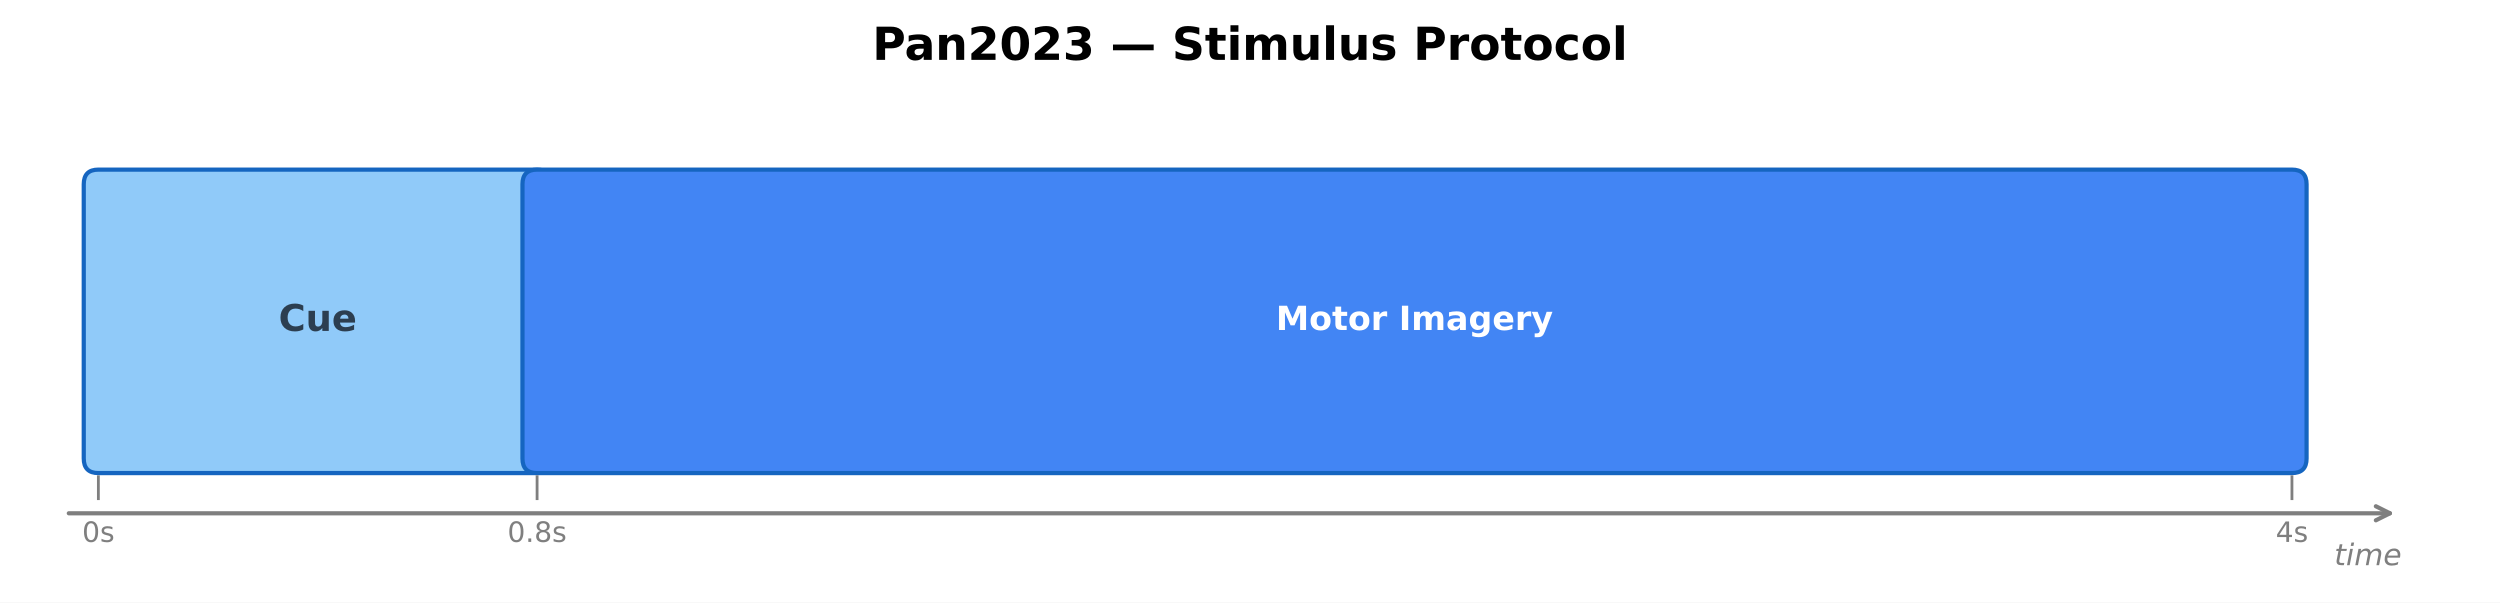
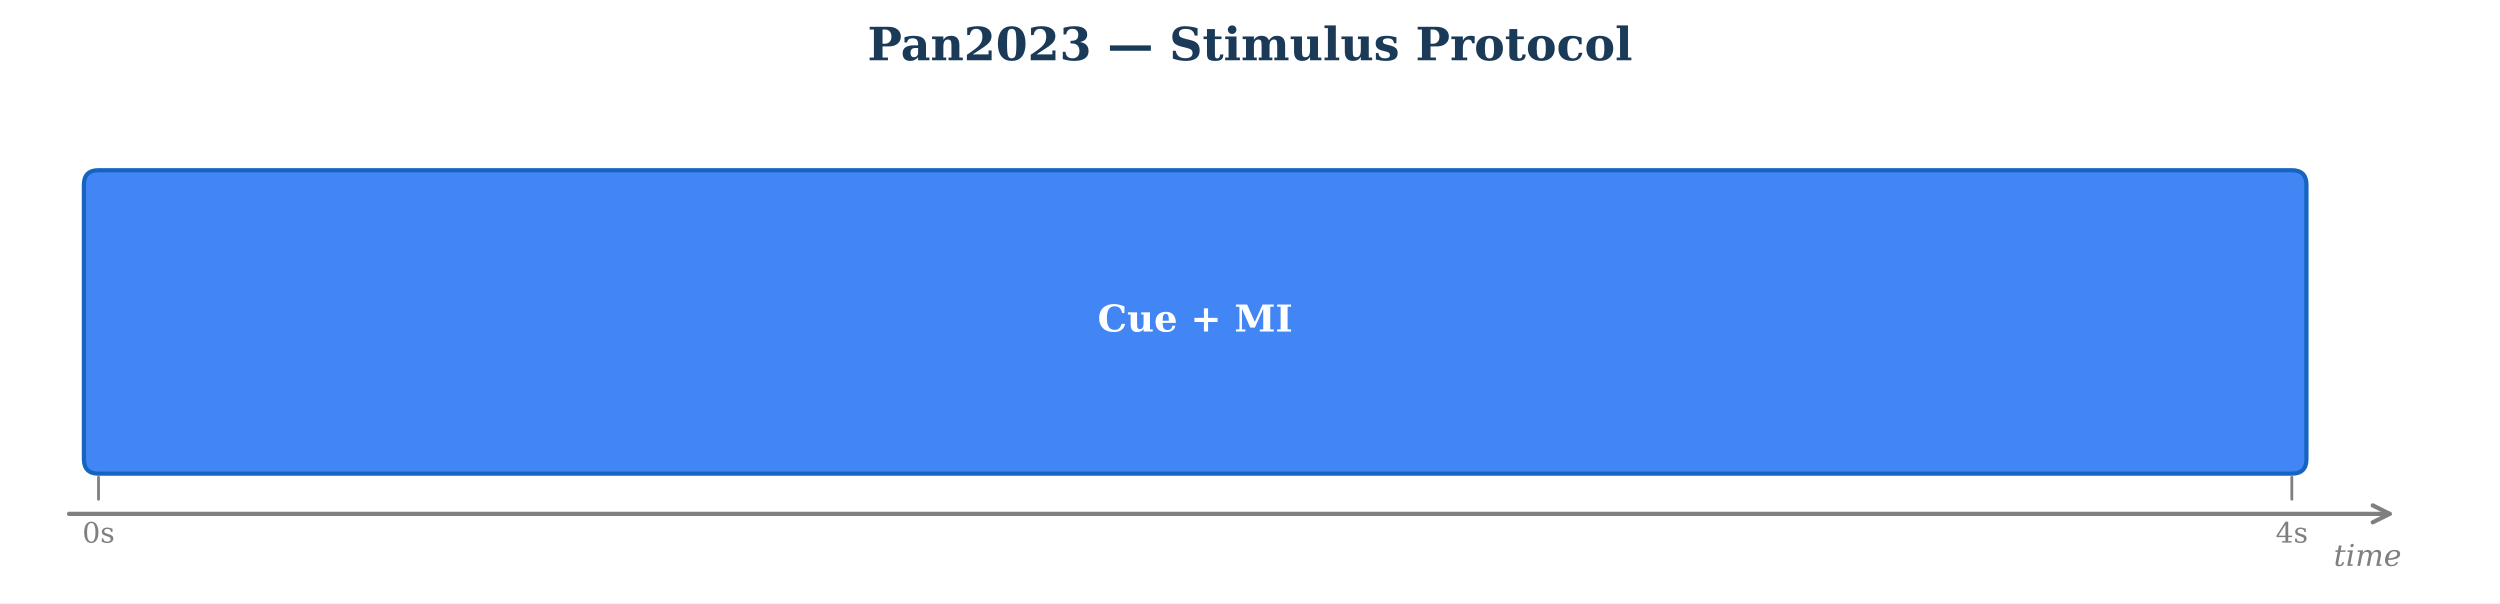
- <svg xmlns="http://www.w3.org/2000/svg" xmlns:xlink="http://www.w3.org/1999/xlink" width="712.8pt" height="171.788pt" viewBox="0 0 712.8 171.788" version="1.1">
+ <svg xmlns="http://www.w3.org/2000/svg" xmlns:xlink="http://www.w3.org/1999/xlink" width="708.48pt" height="170.95pt" viewBox="0 0 708.48 170.95" version="1.1">
  <defs>
    <style type="text/css">*{stroke-linejoin: round; stroke-linecap: butt}</style>
  </defs>
  <g id="figure_1">
    <g id="patch_1">
-       <path d="M 0 171.788  L 712.8 171.788  L 712.8 0  L 0 0  z " style="fill: #ffffff" />
+       <path d="M 0 170.95  L 708.48 170.95  L 708.48 0  L 0 0  z " style="fill: #ffffff" />
    </g>
    <g id="axes_1">
      <g id="patch_2">
-         <path d="M 28.048 134.88  L 153.134 134.88  Q 157.304 134.88 157.304 130.711  L 157.304 52.532  Q 157.304 48.362 153.134 48.362  L 28.048 48.362  Q 23.878 48.362 23.878 52.532  L 23.878 130.711  Q 23.878 134.88 28.048 134.88  z " clip-path="url(#p590eda9ad5)" style="fill: #90caf9; stroke: #1565c0; stroke-width: 1.2" />
-       </g>
-       <g id="patch_3">
-         <path d="M 153.134 134.88  L 653.481 134.88  Q 657.65 134.88 657.65 130.711  L 657.65 52.532  Q 657.65 48.362 653.481 48.362  L 153.134 48.362  Q 148.965 48.362 148.965 52.532  L 148.965 130.711  Q 148.965 134.88 153.134 134.88  z " clip-path="url(#p590eda9ad5)" style="fill: #4285f4; stroke: #1565c0; stroke-width: 1.2" />
+         <path d="M 27.919 134.226  L 649.483 134.226  Q 653.627 134.226 653.627 130.082  L 653.627 52.387  Q 653.627 48.243 649.483 48.243  L 27.919 48.243  Q 23.775 48.243 23.775 52.387  L 23.775 130.082  Q 23.775 134.226 27.919 134.226  z " clip-path="url(#p64cc7a2a9c)" style="fill: #4285f4; stroke: #1565c0; stroke-width: 1.2" />
      </g>
      <g id="line2d_1">
-         <path d="M 28.048 135.923  L 28.048 142.177  " clip-path="url(#p590eda9ad5)" style="fill: none; stroke: #7f7f7f; stroke-width: 0.8; stroke-linecap: square" />
+         <path d="M 27.919 135.262  L 27.919 141.477  " clip-path="url(#p64cc7a2a9c)" style="fill: none; stroke: #7f7f7f; stroke-width: 0.8; stroke-linecap: round" />
      </g>
      <g id="line2d_2">
-         <path d="M 153.134 135.923  L 153.134 142.177  " clip-path="url(#p590eda9ad5)" style="fill: none; stroke: #7f7f7f; stroke-width: 0.8; stroke-linecap: square" />
-       </g>
-       <g id="line2d_3">
-         <path d="M 653.481 135.923  L 653.481 142.177  " clip-path="url(#p590eda9ad5)" style="fill: none; stroke: #7f7f7f; stroke-width: 0.8; stroke-linecap: square" />
+         <path d="M 649.483 135.262  L 649.483 141.477  " clip-path="url(#p64cc7a2a9c)" style="fill: none; stroke: #7f7f7f; stroke-width: 0.8; stroke-linecap: round" />
      </g>
      <g id="text_1">
-         <g clip-path="url(#p590eda9ad5)">
-           <g style="fill: #2c3e50" transform="translate(79.43972 94.34879) scale(0.105 -0.105)">
+         <g clip-path="url(#p64cc7a2a9c)">
+           <g style="fill: #ffffff" transform="translate(311.0432 93.96193) scale(0.105 -0.105)">
            <defs>
-               <path id="DejaVuSans-Bold-26" d="M 4288 256  Q 3956 84 3597 -3  Q 3238 -91 2847 -91  Q 1681 -91 1000 561  Q 319 1213 319 2328  Q 319 3447 1000 4098  Q 1681 4750 2847 4750  Q 3238 4750 3597 4662  Q 3956 4575 4288 4403  L 4288 3438  Q 3953 3666 3628 3772  Q 3303 3878 2944 3878  Q 2300 3878 1931 3465  Q 1563 3053 1563 2328  Q 1563 1606 1931 1193  Q 2300 781 2944 781  Q 3303 781 3628 887  Q 3953 994 4288 1222  L 4288 256  z " transform="scale(0.015625)" />
-               <path id="DejaVuSans-Bold-58" d="M 500 1363  L 500 3500  L 1625 3500  L 1625 3150  Q 1625 2866 1622 2436  Q 1619 2006 1619 1863  Q 1619 1441 1641 1255  Q 1663 1069 1716 984  Q 1784 875 1895 815  Q 2006 756 2150 756  Q 2500 756 2700 1025  Q 2900 1294 2900 1772  L 2900 3500  L 4019 3500  L 4019 0  L 2900 0  L 2900 506  Q 2647 200 2364 54  Q 2081 -91 1741 -91  Q 1134 -91 817 281  Q 500 653 500 1363  z " transform="scale(0.015625)" />
-               <path id="DejaVuSans-Bold-48" d="M 4031 1759  L 4031 1441  L 1416 1441  Q 1456 1047 1700 850  Q 1944 653 2381 653  Q 2734 653 3104 758  Q 3475 863 3866 1075  L 3866 213  Q 3469 63 3072 -14  Q 2675 -91 2278 -91  Q 1328 -91 801 392  Q 275 875 275 1747  Q 275 2603 792 3093  Q 1309 3584 2216 3584  Q 3041 3584 3536 3087  Q 4031 2591 4031 1759  z M 2881 2131  Q 2881 2450 2695 2645  Q 2509 2841 2209 2841  Q 1884 2841 1681 2658  Q 1478 2475 1428 2131  L 2881 2131  z " transform="scale(0.015625)" />
+               <path id="DejaVuSerif-Bold-26" d="M 4769 1331  Q 4584 609 4106 259  Q 3628 -91 2822 -91  Q 1641 -91 955 561  Q 269 1213 269 2328  Q 269 3447 955 4098  Q 1641 4750 2822 4750  Q 3238 4750 3688 4650  Q 4138 4550 4641 4347  L 4641 3200  L 4244 3200  Q 4122 3788 3800 4080  Q 3478 4372 2950 4372  Q 2269 4372 1937 3870  Q 1606 3369 1606 2328  Q 1606 1288 1937 788  Q 2269 288 2956 288  Q 3422 288 3717 547  Q 4013 806 4147 1331  L 4769 1331  z " transform="scale(0.015625)" />
+               <path id="DejaVuSerif-Bold-58" d="M 3963 3322  L 3963 378  L 4434 378  L 4434 0  L 2853 0  L 2853 469  Q 2656 172 2400 40  Q 2144 -91 1753 -91  Q 1194 -91 908 239  Q 622 569 622 1209  L 622 2944  L 147 2944  L 147 3322  L 1728 3322  L 1728 1381  Q 1728 763 1831 595  Q 1934 428 2209 428  Q 2544 428 2698 675  Q 2853 922 2853 1459  L 2853 2944  L 2450 2944  L 2450 3322  L 3963 3322  z " transform="scale(0.015625)" />
+               <path id="DejaVuSerif-Bold-48" d="M 2566 1875  Q 2566 2531 2444 2795  Q 2322 3059 2028 3059  Q 1744 3059 1620 2800  Q 1497 2541 1497 1931  L 1497 1875  L 2566 1875  z M 3781 1503  L 1497 1503  L 1497 1478  Q 1497 834 1690 548  Q 1884 263 2316 263  Q 2675 263 2897 453  Q 3119 644 3181 1006  L 3700 1006  Q 3566 441 3166 175  Q 2766 -91 2047 -91  Q 1184 -91 723 364  Q 263 819 263 1663  Q 263 2488 734 2950  Q 1206 3413 2047 3413  Q 2872 3413 3312 2927  Q 3753 2441 3781 1503  z " transform="scale(0.015625)" />
+               <path id="DejaVuSerif-Bold-3" transform="scale(0.015625)" />
+               <path id="DejaVuSerif-Bold-e" d="M 3041 4013  L 3041 2369  L 4684 2369  L 4684 1650  L 3041 1650  L 3041 6  L 2322 6  L 2322 1650  L 678 1650  L 678 2369  L 2322 2369  L 2322 4013  L 3041 4013  z " transform="scale(0.015625)" />
+               <path id="DejaVuSerif-Bold-30" d="M 269 0  L 269 378  L 863 378  L 863 4288  L 269 4288  L 269 4666  L 2194 4666  L 3525 1672  L 4863 4666  L 6784 4666  L 6784 4288  L 6188 4288  L 6188 378  L 6784 378  L 6784 0  L 4384 0  L 4384 378  L 4978 378  L 4978 3938  L 3531 684  L 2741 684  L 1300 3938  L 1300 378  L 1894 378  L 1894 0  L 269 0  z " transform="scale(0.015625)" />
+               <path id="DejaVuSerif-Bold-2c" d="M 300 0  L 300 378  L 897 378  L 897 4288  L 300 4288  L 300 4666  L 2700 4666  L 2700 4288  L 2100 4288  L 2100 378  L 2700 378  L 2700 0  L 300 0  z " transform="scale(0.015625)" />
            </defs>
-             <use xlink:href="#DejaVuSans-Bold-26" />
-             <use xlink:href="#DejaVuSans-Bold-58" transform="translate(73.39062 0)" />
-             <use xlink:href="#DejaVuSans-Bold-48" transform="translate(144.5781 0)" />
+             <use xlink:href="#DejaVuSerif-Bold-26" />
+             <use xlink:href="#DejaVuSerif-Bold-58" transform="translate(79.59375 0)" />
+             <use xlink:href="#DejaVuSerif-Bold-48" transform="translate(152.2969 0)" />
+             <use xlink:href="#DejaVuSerif-Bold-3" transform="translate(215.9219 0)" />
+             <use xlink:href="#DejaVuSerif-Bold-e" transform="translate(250.7344 0)" />
+             <use xlink:href="#DejaVuSerif-Bold-3" transform="translate(334.5312 0)" />
+             <use xlink:href="#DejaVuSerif-Bold-30" transform="translate(369.3438 0)" />
+             <use xlink:href="#DejaVuSerif-Bold-2c" transform="translate(480.0312 0)" />
          </g>
        </g>
      </g>
      <g id="text_2">
-         <g clip-path="url(#p590eda9ad5)">
-           <g style="fill: #ffffff" transform="translate(363.8045 94.08903) scale(0.095 -0.095)">
-             <defs>
-               <path id="DejaVuSans-Bold-30" d="M 588 4666  L 2119 4666  L 3181 2169  L 4250 4666  L 5778 4666  L 5778 0  L 4641 0  L 4641 3413  L 3566 897  L 2803 897  L 1728 3413  L 1728 0  L 588 0  L 588 4666  z " transform="scale(0.015625)" />
-               <path id="DejaVuSans-Bold-52" d="M 2203 2784  Q 1831 2784 1636 2517  Q 1441 2250 1441 1747  Q 1441 1244 1636 976  Q 1831 709 2203 709  Q 2569 709 2762 976  Q 2956 1244 2956 1747  Q 2956 2250 2762 2517  Q 2569 2784 2203 2784  z M 2203 3584  Q 3106 3584 3614 3096  Q 4122 2609 4122 1747  Q 4122 884 3614 396  Q 3106 -91 2203 -91  Q 1297 -91 786 396  Q 275 884 275 1747  Q 275 2609 786 3096  Q 1297 3584 2203 3584  z " transform="scale(0.015625)" />
-               <path id="DejaVuSans-Bold-57" d="M 1759 4494  L 1759 3500  L 2913 3500  L 2913 2700  L 1759 2700  L 1759 1216  Q 1759 972 1856 886  Q 1953 800 2241 800  L 2816 800  L 2816 0  L 1856 0  Q 1194 0 917 276  Q 641 553 641 1216  L 641 2700  L 84 2700  L 84 3500  L 641 3500  L 641 4494  L 1759 4494  z " transform="scale(0.015625)" />
-               <path id="DejaVuSans-Bold-55" d="M 3138 2547  Q 2991 2616 2845 2648  Q 2700 2681 2553 2681  Q 2122 2681 1889 2404  Q 1656 2128 1656 1613  L 1656 0  L 538 0  L 538 3500  L 1656 3500  L 1656 2925  Q 1872 3269 2151 3426  Q 2431 3584 2822 3584  Q 2878 3584 2943 3579  Q 3009 3575 3134 3559  L 3138 2547  z " transform="scale(0.015625)" />
-               <path id="DejaVuSans-Bold-3" transform="scale(0.015625)" />
-               <path id="DejaVuSans-Bold-2c" d="M 588 4666  L 1791 4666  L 1791 0  L 588 0  L 588 4666  z " transform="scale(0.015625)" />
-               <path id="DejaVuSans-Bold-50" d="M 3781 2919  Q 3994 3244 4286 3414  Q 4578 3584 4928 3584  Q 5531 3584 5847 3212  Q 6163 2841 6163 2131  L 6163 0  L 5038 0  L 5038 1825  Q 5041 1866 5042 1909  Q 5044 1953 5044 2034  Q 5044 2406 4934 2573  Q 4825 2741 4581 2741  Q 4263 2741 4089 2478  Q 3916 2216 3909 1719  L 3909 0  L 2784 0  L 2784 1825  Q 2784 2406 2684 2573  Q 2584 2741 2328 2741  Q 2006 2741 1831 2477  Q 1656 2213 1656 1722  L 1656 0  L 531 0  L 531 3500  L 1656 3500  L 1656 2988  Q 1863 3284 2130 3434  Q 2397 3584 2719 3584  Q 3081 3584 3359 3409  Q 3638 3234 3781 2919  z " transform="scale(0.015625)" />
-               <path id="DejaVuSans-Bold-44" d="M 2106 1575  Q 1756 1575 1579 1456  Q 1403 1338 1403 1106  Q 1403 894 1545 773  Q 1688 653 1941 653  Q 2256 653 2472 879  Q 2688 1106 2688 1447  L 2688 1575  L 2106 1575  z M 3816 1997  L 3816 0  L 2688 0  L 2688 519  Q 2463 200 2181 54  Q 1900 -91 1497 -91  Q 953 -91 614 226  Q 275 544 275 1050  Q 275 1666 698 1953  Q 1122 2241 2028 2241  L 2688 2241  L 2688 2328  Q 2688 2594 2478 2717  Q 2269 2841 1825 2841  Q 1466 2841 1156 2769  Q 847 2697 581 2553  L 581 3406  Q 941 3494 1303 3539  Q 1666 3584 2028 3584  Q 2975 3584 3395 3211  Q 3816 2838 3816 1997  z " transform="scale(0.015625)" />
-               <path id="DejaVuSans-Bold-4a" d="M 2919 594  Q 2688 288 2409 144  Q 2131 0 1766 0  Q 1125 0 706 504  Q 288 1009 288 1791  Q 288 2575 706 3076  Q 1125 3578 1766 3578  Q 2131 3578 2409 3434  Q 2688 3291 2919 2981  L 2919 3500  L 4044 3500  L 4044 353  Q 4044 -491 3511 -936  Q 2978 -1381 1966 -1381  Q 1638 -1381 1331 -1331  Q 1025 -1281 716 -1178  L 716 -306  Q 1009 -475 1290 -558  Q 1572 -641 1856 -641  Q 2406 -641 2662 -400  Q 2919 -159 2919 353  L 2919 594  z M 2181 2772  Q 1834 2772 1640 2515  Q 1447 2259 1447 1791  Q 1447 1309 1634 1061  Q 1822 813 2181 813  Q 2531 813 2725 1069  Q 2919 1325 2919 1791  Q 2919 2259 2725 2515  Q 2531 2772 2181 2772  z " transform="scale(0.015625)" />
-               <path id="DejaVuSans-Bold-5c" d="M 78 3500  L 1197 3500  L 2138 1125  L 2938 3500  L 4056 3500  L 2584 -331  Q 2363 -916 2067 -1148  Q 1772 -1381 1288 -1381  L 641 -1381  L 641 -647  L 991 -647  Q 1275 -647 1404 -556  Q 1534 -466 1606 -231  L 1638 -134  L 78 3500  z " transform="scale(0.015625)" />
-             </defs>
-             <use xlink:href="#DejaVuSans-Bold-30" />
-             <use xlink:href="#DejaVuSans-Bold-52" transform="translate(99.51562 0)" />
-             <use xlink:href="#DejaVuSans-Bold-57" transform="translate(168.2188 0)" />
-             <use xlink:href="#DejaVuSans-Bold-52" transform="translate(216.0156 0)" />
-             <use xlink:href="#DejaVuSans-Bold-55" transform="translate(284.7188 0)" />
-             <use xlink:href="#DejaVuSans-Bold-3" transform="translate(334.0312 0)" />
-             <use xlink:href="#DejaVuSans-Bold-2c" transform="translate(368.8438 0)" />
-             <use xlink:href="#DejaVuSans-Bold-50" transform="translate(406.0469 0)" />
-             <use xlink:href="#DejaVuSans-Bold-44" transform="translate(510.25 0)" />
-             <use xlink:href="#DejaVuSans-Bold-4a" transform="translate(577.7344 0)" />
-             <use xlink:href="#DejaVuSans-Bold-48" transform="translate(649.3125 0)" />
-             <use xlink:href="#DejaVuSans-Bold-55" transform="translate(717.1406 0)" />
-             <use xlink:href="#DejaVuSans-Bold-5c" transform="translate(766.4531 0)" />
-           </g>
+         <g style="fill: #7f7f7f" transform="translate(23.32131 153.7713) scale(0.08 -0.08)">
+           <defs>
+             <path id="DejaVuSerif-13" d="M 2034 219  Q 2513 219 2750 744  Q 2988 1269 2988 2328  Q 2988 3391 2750 3916  Q 2513 4441 2034 4441  Q 1556 4441 1318 3916  Q 1081 3391 1081 2328  Q 1081 1269 1318 744  Q 1556 219 2034 219  z M 2034 -91  Q 1275 -91 848 546  Q 422 1184 422 2328  Q 422 3475 848 4112  Q 1275 4750 2034 4750  Q 2797 4750 3222 4112  Q 3647 3475 3647 2328  Q 3647 1184 3222 546  Q 2797 -91 2034 -91  z " transform="scale(0.015625)" />
+             <path id="DejaVuSerif-56" d="M 359 184  L 359 959  L 691 959  Q 703 588 923 403  Q 1144 219 1575 219  Q 1963 219 2166 364  Q 2369 509 2369 788  Q 2369 1006 2220 1140  Q 2072 1275 1594 1428  L 1178 1569  Q 750 1706 558 1912  Q 366 2119 366 2438  Q 366 2894 700 3153  Q 1034 3413 1625 3413  Q 1888 3413 2178 3344  Q 2469 3275 2778 3144  L 2778 2419  L 2447 2419  Q 2434 2741 2221 2922  Q 2009 3103 1644 3103  Q 1281 3103 1095 2975  Q 909 2847 909 2591  Q 909 2381 1050 2254  Q 1191 2128 1613 1997  L 2069 1856  Q 2541 1709 2748 1489  Q 2956 1269 2956 922  Q 2956 450 2595 179  Q 2234 -91 1600 -91  Q 1278 -91 972 -22  Q 666 47 359 184  z " transform="scale(0.015625)" />
+           </defs>
+           <use xlink:href="#DejaVuSerif-13" />
+           <use xlink:href="#DejaVuSerif-56" transform="translate(63.625 0)" />
        </g>
      </g>
      <g id="text_3">
-         <g style="fill: #7f7f7f" transform="translate(23.41901 154.5095) scale(0.08 -0.08)">
+         <g style="fill: #7f7f7f" transform="translate(644.8855 153.7713) scale(0.08 -0.08)">
          <defs>
-             <path id="DejaVuSans-13" d="M 2034 4250  Q 1547 4250 1301 3770  Q 1056 3291 1056 2328  Q 1056 1369 1301 889  Q 1547 409 2034 409  Q 2525 409 2770 889  Q 3016 1369 3016 2328  Q 3016 3291 2770 3770  Q 2525 4250 2034 4250  z M 2034 4750  Q 2819 4750 3233 4129  Q 3647 3509 3647 2328  Q 3647 1150 3233 529  Q 2819 -91 2034 -91  Q 1250 -91 836 529  Q 422 1150 422 2328  Q 422 3509 836 4129  Q 1250 4750 2034 4750  z " transform="scale(0.015625)" />
-             <path id="DejaVuSans-56" d="M 2834 3397  L 2834 2853  Q 2591 2978 2328 3040  Q 2066 3103 1784 3103  Q 1356 3103 1142 2972  Q 928 2841 928 2578  Q 928 2378 1081 2264  Q 1234 2150 1697 2047  L 1894 2003  Q 2506 1872 2764 1633  Q 3022 1394 3022 966  Q 3022 478 2636 193  Q 2250 -91 1575 -91  Q 1294 -91 989 -36  Q 684 19 347 128  L 347 722  Q 666 556 975 473  Q 1284 391 1588 391  Q 1994 391 2212 530  Q 2431 669 2431 922  Q 2431 1156 2273 1281  Q 2116 1406 1581 1522  L 1381 1569  Q 847 1681 609 1914  Q 372 2147 372 2553  Q 372 3047 722 3315  Q 1072 3584 1716 3584  Q 2034 3584 2315 3537  Q 2597 3491 2834 3397  z " transform="scale(0.015625)" />
+             <path id="DejaVuSerif-17" d="M 2234 1581  L 2234 4063  L 641 1581  L 2234 1581  z M 3609 0  L 1484 0  L 1484 331  L 2234 331  L 2234 1247  L 197 1247  L 197 1588  L 2241 4750  L 2859 4750  L 2859 1581  L 3750 1581  L 3750 1247  L 2859 1247  L 2859 331  L 3609 331  L 3609 0  z " transform="scale(0.015625)" />
          </defs>
-           <use xlink:href="#DejaVuSans-13" />
-           <use xlink:href="#DejaVuSans-56" transform="translate(63.625 0)" />
+           <use xlink:href="#DejaVuSerif-17" />
+           <use xlink:href="#DejaVuSerif-56" transform="translate(63.625 0)" />
        </g>
      </g>
+       <g id="patch_3">
+         <path d="M 19.56 145.621  Q 349.061 145.621 677.22 145.621  " style="fill: none; stroke: #7f7f7f; stroke-width: 1.2; stroke-linecap: round" />
+         <path d="M 672.42 143.221  L 677.22 145.621  L 672.42 148.021  " style="fill: none; stroke: #7f7f7f; stroke-width: 1.2; stroke-linecap: round" />
+       </g>
      <g id="text_4">
-         <g style="fill: #7f7f7f" transform="translate(144.6893 154.5095) scale(0.08 -0.08)">
+         <g style="fill: #7f7f7f" transform="translate(661.3353 160.3668) scale(0.085 -0.085)">
          <defs>
-             <path id="DejaVuSans-11" d="M 684 794  L 1344 794  L 1344 0  L 684 0  L 684 794  z " transform="scale(0.015625)" />
-             <path id="DejaVuSans-1b" d="M 2034 2216  Q 1584 2216 1326 1975  Q 1069 1734 1069 1313  Q 1069 891 1326 650  Q 1584 409 2034 409  Q 2484 409 2743 651  Q 3003 894 3003 1313  Q 3003 1734 2745 1975  Q 2488 2216 2034 2216  z M 1403 2484  Q 997 2584 770 2862  Q 544 3141 544 3541  Q 544 4100 942 4425  Q 1341 4750 2034 4750  Q 2731 4750 3128 4425  Q 3525 4100 3525 3541  Q 3525 3141 3298 2862  Q 3072 2584 2669 2484  Q 3125 2378 3379 2068  Q 3634 1759 3634 1313  Q 3634 634 3220 271  Q 2806 -91 2034 -91  Q 1263 -91 848 271  Q 434 634 434 1313  Q 434 1759 690 2068  Q 947 2378 1403 2484  z M 1172 3481  Q 1172 3119 1398 2916  Q 1625 2713 2034 2713  Q 2441 2713 2670 2916  Q 2900 3119 2900 3481  Q 2900 3844 2670 4047  Q 2441 4250 2034 4250  Q 1625 4250 1398 4047  Q 1172 3844 1172 3481  z " transform="scale(0.015625)" />
+             <path id="DejaVuSerif-Italic-57" d="M 856 2988  L 350 2988  L 416 3322  L 922 3322  L 1122 4353  L 1700 4353  L 1500 3322  L 2581 3322  L 2516 2988  L 1434 2988  L 1025 878  Q 978 631 978 488  Q 978 388 1000 338  Q 1059 219 1278 219  Q 1503 219 1633 351  Q 1763 484 1825 781  L 2259 781  Q 2147 328 1884 118  Q 1622 -91 1169 -91  Q 672 -91 506 131  Q 406 266 406 516  Q 406 675 447 878  L 856 2988  z " transform="scale(0.015625)" />
+             <path id="DejaVuSerif-Italic-4c" d="M 1009 4353  Q 1038 4497 1163 4603  Q 1288 4709 1434 4709  Q 1578 4709 1663 4603  Q 1728 4522 1728 4422  Q 1728 4388 1719 4353  Q 1691 4206 1567 4103  Q 1444 4000 1297 4000  Q 1150 4000 1066 4103  Q 1003 4181 1003 4281  Q 1003 4316 1009 4353  z M 963 331  L 1506 331  L 1444 0  L 325 0  L 903 2988  L 353 2988  L 419 3322  L 1544 3322  L 963 331  z " transform="scale(0.015625)" />
+             <path id="DejaVuSerif-Italic-50" d="M 3503 2675  Q 3741 3041 4034 3227  Q 4328 3413 4672 3413  Q 5194 3413 5388 3088  Q 5503 2894 5503 2578  Q 5503 2372 5453 2113  L 5106 331  L 5625 331  L 5563 0  L 4469 0  L 4866 2047  Q 4913 2291 4913 2466  Q 4913 2659 4856 2772  Q 4750 2988 4403 2988  Q 4019 2988 3761 2697  Q 3503 2406 3394 1850  L 3034 0  L 2459 0  L 2863 2069  Q 2906 2303 2906 2472  Q 2906 2666 2850 2775  Q 2741 2988 2394 2988  Q 2009 2988 1751 2697  Q 1494 2406 1384 1850  L 1025 0  L 450 0  L 1031 2994  L 481 2994  L 544 3322  L 1669 3322  L 1556 2731  Q 1778 3063 2059 3238  Q 2341 3413 2653 3413  Q 3041 3413 3262 3220  Q 3484 3028 3503 2675  z " transform="scale(0.015625)" />
+             <path id="DejaVuSerif-Italic-48" d="M 938 1275  Q 925 1156 925 1050  Q 925 756 1031 563  Q 1216 219 1709 219  Q 2072 219 2250 328  Q 2569 525 2644 778  L 3066 778  Q 2941 381 2475 103  Q 2150 -91 1506 -91  Q 863 -91 516 388  Q 272 722 272 1206  Q 272 1419 319 1659  Q 472 2450 1000 2931  Q 1528 3413 2278 3413  Q 3500 3413 3500 2547  Q 3500 1913 2859 1603  Q 2206 1288 938 1275  z M 2541 1975  Q 2891 2181 2891 2569  Q 2891 3103 2181 3103  Q 1763 3103 1472 2784  Q 1181 2466 1003 1606  Q 2006 1653 2541 1975  z " transform="scale(0.015625)" />
          </defs>
-           <use xlink:href="#DejaVuSans-13" />
-           <use xlink:href="#DejaVuSans-11" transform="translate(63.625 0)" />
-           <use xlink:href="#DejaVuSans-1b" transform="translate(95.40625 0)" />
-           <use xlink:href="#DejaVuSans-56" transform="translate(159.0312 0)" />
+           <use xlink:href="#DejaVuSerif-Italic-57" />
+           <use xlink:href="#DejaVuSerif-Italic-4c" transform="translate(40.1875 0)" />
+           <use xlink:href="#DejaVuSerif-Italic-50" transform="translate(72.17188 0)" />
+           <use xlink:href="#DejaVuSerif-Italic-48" transform="translate(167 0)" />
        </g>
      </g>
      <g id="text_5">
-         <g style="fill: #7f7f7f" transform="translate(648.8518 154.5095) scale(0.08 -0.08)">
+         <g style="fill: #1b3a57" transform="translate(245.8383 17.07797) scale(0.13 -0.13)">
          <defs>
-             <path id="DejaVuSans-17" d="M 2419 4116  L 825 1625  L 2419 1625  L 2419 4116  z M 2253 4666  L 3047 4666  L 3047 1625  L 3713 1625  L 3713 1100  L 3047 1100  L 3047 0  L 2419 0  L 2419 1100  L 313 1100  L 313 1709  L 2253 4666  z " transform="scale(0.015625)" />
+             <path id="DejaVuSerif-Bold-33" d="M 300 0  L 300 378  L 897 378  L 897 4288  L 300 4288  L 300 4666  L 2956 4666  Q 3734 4666 4193 4295  Q 4653 3925 4653 3303  Q 4653 2678 4192 2304  Q 3731 1931 2956 1931  L 2100 1931  L 2100 378  L 2853 378  L 2853 0  L 300 0  z M 2100 2309  L 2450 2309  Q 2856 2309 3098 2579  Q 3341 2850 3341 3303  Q 3341 3753 3100 4020  Q 2859 4288 2450 4288  L 2100 4288  L 2100 2309  z " transform="scale(0.015625)" />
+             <path id="DejaVuSerif-Bold-44" d="M 3525 2041  L 3525 378  L 4000 378  L 4000 0  L 2419 0  L 2419 422  Q 2200 159 1931 34  Q 1663 -91 1319 -91  Q 809 -91 536 182  Q 263 456 263 966  Q 263 1525 655 1803  Q 1047 2081 1838 2081  L 2419 2081  L 2419 2278  Q 2419 2681 2228 2873  Q 2038 3066 1638 3066  Q 1306 3066 1126 2930  Q 947 2794 872 2484  L 519 2484  L 519 3200  Q 816 3306 1134 3359  Q 1453 3413 1806 3413  Q 2697 3413 3111 3081  Q 3525 2750 3525 2041  z M 2419 1044  L 2419 1709  L 2003 1709  Q 1694 1709 1528 1540  Q 1363 1372 1363 1056  Q 1363 741 1483 584  Q 1603 428 1850 428  Q 2106 428 2262 597  Q 2419 766 2419 1044  z " transform="scale(0.015625)" />
+             <path id="DejaVuSerif-Bold-51" d="M 219 0  L 219 378  L 691 378  L 691 2944  L 219 2944  L 219 3322  L 1797 3322  L 1797 2853  Q 1997 3150 2253 3281  Q 2509 3413 2900 3413  Q 3459 3413 3745 3083  Q 4031 2753 4031 2113  L 4031 378  L 4506 378  L 4506 0  L 2522 0  L 2522 378  L 2925 378  L 2925 2144  Q 2925 2566 2817 2730  Q 2709 2894 2444 2894  Q 2109 2894 1953 2648  Q 1797 2403 1797 1869  L 1797 378  L 2203 378  L 2203 0  L 219 0  z " transform="scale(0.015625)" />
+             <path id="DejaVuSerif-Bold-15" d="M 844 3513  L 469 3513  L 469 4519  Q 850 4634 1223 4692  Q 1597 4750 1978 4750  Q 2869 4750 3367 4386  Q 3866 4022 3866 3372  Q 3866 2909 3591 2542  Q 3316 2175 2541 1672  L 1241 819  L 3450 819  L 3450 1369  L 3878 1369  L 3878 0  L 428 0  L 428 763  L 1119 1241  Q 2003 1850 2297 2278  Q 2591 2706 2591 3278  Q 2591 3819 2367 4101  Q 2144 4384 1716 4384  Q 1347 4384 1125 4161  Q 903 3938 844 3513  z " transform="scale(0.015625)" />
+             <path id="DejaVuSerif-Bold-13" d="M 2228 275  Q 2603 275 2742 615  Q 2881 956 2881 2328  Q 2881 3691 2742 4037  Q 2603 4384 2228 4384  Q 1853 4384 1714 4043  Q 1575 3703 1575 2328  Q 1575 956 1714 615  Q 1853 275 2228 275  z M 2228 -91  Q 1294 -91 797 532  Q 300 1156 300 2328  Q 300 3500 797 4125  Q 1294 4750 2228 4750  Q 3159 4750 3656 4125  Q 4153 3500 4153 2328  Q 4153 1156 3656 532  Q 3159 -91 2228 -91  z " transform="scale(0.015625)" />
+             <path id="DejaVuSerif-Bold-16" d="M 550 4531  Q 963 4641 1350 4695  Q 1738 4750 2106 4750  Q 2950 4750 3401 4448  Q 3853 4147 3853 3584  Q 3853 3163 3593 2900  Q 3334 2638 2834 2547  Q 3444 2450 3744 2131  Q 4044 1813 4044 1259  Q 4044 606 3526 257  Q 3009 -91 2028 -91  Q 1659 -91 1267 -28  Q 875 34 447 159  L 447 1184  L 825 1184  Q 859 741 1103 508  Q 1347 275 1778 275  Q 2253 275 2512 539  Q 2772 803 2772 1288  Q 2772 1794 2501 2069  Q 2231 2344 1734 2344  L 1528 2344  L 1528 2719  L 1691 2719  Q 2150 2719 2381 2931  Q 2613 3144 2613 3566  Q 2613 3963 2395 4173  Q 2178 4384 1772 4384  Q 1403 4384 1187 4182  Q 972 3981 928 3597  L 550 3597  L 550 4531  z " transform="scale(0.015625)" />
+             <path id="DejaVuSerif-Bold-782" d="M 344 2075  L 6056 2075  L 6056 1325  L 344 1325  L 344 2075  z " transform="scale(0.015625)" />
+             <path id="DejaVuSerif-Bold-36" d="M 494 225  L 494 1331  L 891 1331  Q 981 806 1318 547  Q 1656 288 2253 288  Q 2738 288 2991 472  Q 3244 656 3244 1013  Q 3244 1294 3072 1450  Q 2900 1606 2363 1741  L 1663 1913  Q 978 2088 700 2398  Q 422 2709 422 3284  Q 422 3978 883 4364  Q 1344 4750 2175 4750  Q 2584 4750 3026 4681  Q 3469 4613 3944 4475  L 3944 3444  L 3547 3444  Q 3456 3925 3150 4148  Q 2844 4372 2278 4372  Q 1816 4372 1580 4211  Q 1344 4050 1344 3731  Q 1344 3441 1506 3289  Q 1669 3138 2303 2975  L 3003 2803  Q 3653 2641 3945 2297  Q 4238 1953 4238 1350  Q 4238 644 3750 276  Q 3263 -91 2316 -91  Q 1859 -91 1409 -12  Q 959 66 494 225  z " transform="scale(0.015625)" />
+             <path id="DejaVuSerif-Bold-57" d="M 634 2944  L 153 2944  L 153 3322  L 634 3322  L 634 4353  L 1741 4353  L 1741 3322  L 2663 3322  L 2663 2944  L 1741 2944  L 1741 909  Q 1741 475 1809 369  Q 1878 263 2059 263  Q 2259 263 2356 397  Q 2453 531 2459 813  L 2925 813  Q 2897 313 2651 111  Q 2406 -91 1806 -91  Q 1122 -91 878 123  Q 634 338 634 909  L 634 2944  z " transform="scale(0.015625)" />
+             <path id="DejaVuSerif-Bold-4c" d="M 588 4263  Q 588 4516 763 4689  Q 938 4863 1191 4863  Q 1438 4863 1611 4689  Q 1784 4516 1784 4263  Q 1784 4016 1611 3842  Q 1438 3669 1191 3669  Q 938 3669 763 3841  Q 588 4013 588 4263  z M 1797 378  L 2272 378  L 2272 0  L 219 0  L 219 378  L 691 378  L 691 2944  L 219 2944  L 219 3322  L 1797 3322  L 1797 378  z " transform="scale(0.015625)" />
+             <path id="DejaVuSerif-Bold-50" d="M 3884 2778  Q 4116 3109 4384 3261  Q 4653 3413 5013 3413  Q 5584 3413 5867 3089  Q 6150 2766 6150 2113  L 6150 378  L 6625 378  L 6625 0  L 4647 0  L 4647 378  L 5044 378  L 5044 1947  Q 5044 2569 4948 2731  Q 4853 2894 4594 2894  Q 4300 2894 4137 2667  Q 3975 2441 3975 2022  L 3975 378  L 4372 378  L 4372 0  L 2472 0  L 2472 378  L 2869 378  L 2869 1947  Q 2869 2569 2772 2731  Q 2675 2894 2419 2894  Q 2122 2894 1959 2667  Q 1797 2441 1797 2022  L 1797 378  L 2194 378  L 2194 0  L 219 0  L 219 378  L 691 378  L 691 2944  L 219 2944  L 219 3322  L 1797 3322  L 1797 2853  Q 1991 3144 2241 3278  Q 2491 3413 2834 3413  Q 3241 3413 3494 3258  Q 3747 3103 3884 2778  z " transform="scale(0.015625)" />
+             <path id="DejaVuSerif-Bold-4f" d="M 1797 378  L 2272 378  L 2272 0  L 219 0  L 219 378  L 691 378  L 691 4488  L 219 4488  L 219 4863  L 1797 4863  L 1797 378  z " transform="scale(0.015625)" />
+             <path id="DejaVuSerif-Bold-56" d="M 300 97  L 300 1025  L 653 1025  Q 697 653 931 458  Q 1166 263 1569 263  Q 1906 263 2086 380  Q 2266 497 2266 716  Q 2266 916 2152 1025  Q 2038 1134 1709 1216  L 1253 1331  Q 738 1459 506 1698  Q 275 1938 275 2344  Q 275 2884 650 3148  Q 1025 3413 1806 3413  Q 2100 3413 2433 3364  Q 2766 3316 3169 3213  L 3169 2375  L 2816 2375  Q 2788 2716 2573 2887  Q 2359 3059 1959 3059  Q 1622 3059 1448 2951  Q 1275 2844 1275 2638  Q 1275 2469 1375 2372  Q 1475 2275 1734 2209  L 2188 2094  Q 2841 1928 3091 1684  Q 3341 1441 3341 1006  Q 3341 444 2939 176  Q 2538 -91 1691 -91  Q 1381 -91 1034 -44  Q 688 3 300 97  z " transform="scale(0.015625)" />
+             <path id="DejaVuSerif-Bold-55" d="M 3438 3359  L 3438 2369  L 3084 2369  Q 3066 2634 2941 2764  Q 2816 2894 2578 2894  Q 2216 2894 2006 2575  Q 1797 2256 1797 1691  L 1797 378  L 2400 378  L 2400 0  L 219 0  L 219 378  L 691 378  L 691 2944  L 184 2944  L 184 3322  L 1797 3322  L 1797 2731  Q 1959 3078 2226 3245  Q 2494 3413 2881 3413  Q 2978 3413 3117 3398  Q 3256 3384 3438 3359  z " transform="scale(0.015625)" />
+             <path id="DejaVuSerif-Bold-52" d="M 2138 263  Q 2488 263 2630 563  Q 2772 863 2772 1663  Q 2772 2463 2631 2761  Q 2491 3059 2138 3059  Q 1784 3059 1640 2757  Q 1497 2456 1497 1663  Q 1497 869 1640 566  Q 1784 263 2138 263  z M 2138 -91  Q 1259 -91 761 376  Q 263 844 263 1663  Q 263 2484 761 2948  Q 1259 3413 2138 3413  Q 3019 3413 3516 2948  Q 4013 2484 4013 1663  Q 4013 844 3514 376  Q 3016 -91 2138 -91  z " transform="scale(0.015625)" />
+             <path id="DejaVuSerif-Bold-46" d="M 3609 1038  Q 3491 469 3123 189  Q 2756 -91 2125 -91  Q 1238 -91 750 368  Q 263 828 263 1663  Q 263 2488 744 2950  Q 1225 3413 2081 3413  Q 2428 3413 2781 3347  Q 3134 3281 3500 3150  L 3500 2228  L 3150 2228  Q 3100 2650 2903 2854  Q 2706 3059 2350 3059  Q 1888 3059 1692 2746  Q 1497 2434 1497 1663  Q 1497 909 1687 586  Q 1878 263 2309 263  Q 2644 263 2845 463  Q 3047 663 3091 1038  L 3609 1038  z " transform="scale(0.015625)" />
          </defs>
-           <use xlink:href="#DejaVuSans-17" />
-           <use xlink:href="#DejaVuSans-56" transform="translate(63.625 0)" />
-         </g>
-       </g>
-       <g id="patch_4">
-         <path d="M 19.622 146.347  Q 351.186 146.347 681.409 146.347  " style="fill: none; stroke: #7f7f7f; stroke-width: 1.2; stroke-linecap: round" />
-         <path d="M 677.409 144.347  L 681.409 146.347  L 677.409 148.347  " style="fill: none; stroke: #7f7f7f; stroke-width: 1.2; stroke-linecap: round" />
-       </g>
-       <g id="text_6">
-         <g style="fill: #7f7f7f" transform="translate(665.5489 161.1444) scale(0.085 -0.085)">
-           <defs>
-             <path id="DejaVuSans-Oblique-57" d="M 2706 3500  L 2619 3053  L 1472 3053  L 1100 1153  Q 1081 1047 1072 975  Q 1063 903 1063 863  Q 1063 663 1183 572  Q 1303 481 1569 481  L 2150 481  L 2053 0  L 1503 0  Q 991 0 739 200  Q 488 400 488 806  Q 488 878 497 964  Q 506 1050 525 1153  L 897 3053  L 409 3053  L 500 3500  L 978 3500  L 1172 4494  L 1747 4494  L 1556 3500  L 2706 3500  z " transform="scale(0.015625)" />
-             <path id="DejaVuSans-Oblique-4c" d="M 1172 4863  L 1747 4863  L 1606 4134  L 1031 4134  L 1172 4863  z M 909 3500  L 1484 3500  L 800 0  L 225 0  L 909 3500  z " transform="scale(0.015625)" />
-             <path id="DejaVuSans-Oblique-50" d="M 5747 2113  L 5338 0  L 4763 0  L 5166 2094  Q 5191 2228 5203 2325  Q 5216 2422 5216 2491  Q 5216 2772 5059 2928  Q 4903 3084 4622 3084  Q 4203 3084 3875 2770  Q 3547 2456 3450 1953  L 3066 0  L 2491 0  L 2900 2094  Q 2925 2209 2937 2307  Q 2950 2406 2950 2484  Q 2950 2769 2794 2926  Q 2638 3084 2363 3084  Q 1938 3084 1609 2770  Q 1281 2456 1184 1953  L 800 0  L 225 0  L 909 3500  L 1484 3500  L 1375 2956  Q 1609 3263 1923 3423  Q 2238 3584 2597 3584  Q 2978 3584 3223 3384  Q 3469 3184 3519 2828  Q 3781 3197 4126 3390  Q 4472 3584 4856 3584  Q 5306 3584 5551 3325  Q 5797 3066 5797 2591  Q 5797 2488 5784 2364  Q 5772 2241 5747 2113  z " transform="scale(0.015625)" />
-             <path id="DejaVuSans-Oblique-48" d="M 3078 2063  Q 3088 2113 3092 2166  Q 3097 2219 3097 2272  Q 3097 2653 2873 2875  Q 2650 3097 2266 3097  Q 1838 3097 1509 2826  Q 1181 2556 1013 2059  L 3078 2063  z M 3578 1613  L 903 1613  Q 884 1494 878 1425  Q 872 1356 872 1306  Q 872 872 1139 634  Q 1406 397 1894 397  Q 2269 397 2603 481  Q 2938 566 3225 728  L 3116 159  Q 2806 34 2476 -28  Q 2147 -91 1806 -91  Q 1078 -91 686 257  Q 294 606 294 1247  Q 294 1794 489 2264  Q 684 2734 1063 3103  Q 1306 3334 1642 3459  Q 1978 3584 2356 3584  Q 2950 3584 3301 3228  Q 3653 2872 3653 2272  Q 3653 2128 3634 1964  Q 3616 1800 3578 1613  z " transform="scale(0.015625)" />
-           </defs>
-           <use xlink:href="#DejaVuSans-Oblique-57" />
-           <use xlink:href="#DejaVuSans-Oblique-4c" transform="translate(39.20312 0)" />
-           <use xlink:href="#DejaVuSans-Oblique-50" transform="translate(66.98438 0)" />
-           <use xlink:href="#DejaVuSans-Oblique-48" transform="translate(164.3906 0)" />
-         </g>
-       </g>
-       <g id="text_7">
-         <g transform="translate(248.7224 17.07797) scale(0.13 -0.13)">
-           <defs>
-             <path id="DejaVuSans-Bold-33" d="M 588 4666  L 2584 4666  Q 3475 4666 3951 4270  Q 4428 3875 4428 3144  Q 4428 2409 3951 2014  Q 3475 1619 2584 1619  L 1791 1619  L 1791 0  L 588 0  L 588 4666  z M 1791 3794  L 1791 2491  L 2456 2491  Q 2806 2491 2997 2661  Q 3188 2831 3188 3144  Q 3188 3456 2997 3625  Q 2806 3794 2456 3794  L 1791 3794  z " transform="scale(0.015625)" />
-             <path id="DejaVuSans-Bold-51" d="M 4056 2131  L 4056 0  L 2931 0  L 2931 347  L 2931 1631  Q 2931 2084 2911 2256  Q 2891 2428 2841 2509  Q 2775 2619 2662 2680  Q 2550 2741 2406 2741  Q 2056 2741 1856 2470  Q 1656 2200 1656 1722  L 1656 0  L 538 0  L 538 3500  L 1656 3500  L 1656 2988  Q 1909 3294 2193 3439  Q 2478 3584 2822 3584  Q 3428 3584 3742 3212  Q 4056 2841 4056 2131  z " transform="scale(0.015625)" />
-             <path id="DejaVuSans-Bold-15" d="M 1844 884  L 3897 884  L 3897 0  L 506 0  L 506 884  L 2209 2388  Q 2438 2594 2547 2791  Q 2656 2988 2656 3200  Q 2656 3528 2436 3728  Q 2216 3928 1850 3928  Q 1569 3928 1234 3808  Q 900 3688 519 3450  L 519 4475  Q 925 4609 1322 4679  Q 1719 4750 2100 4750  Q 2938 4750 3402 4381  Q 3866 4013 3866 3353  Q 3866 2972 3669 2642  Q 3472 2313 2841 1759  L 1844 884  z " transform="scale(0.015625)" />
-             <path id="DejaVuSans-Bold-13" d="M 2944 2338  Q 2944 3213 2780 3570  Q 2616 3928 2228 3928  Q 1841 3928 1675 3570  Q 1509 3213 1509 2338  Q 1509 1453 1675 1090  Q 1841 728 2228 728  Q 2613 728 2778 1090  Q 2944 1453 2944 2338  z M 4147 2328  Q 4147 1169 3647 539  Q 3147 -91 2228 -91  Q 1306 -91 806 539  Q 306 1169 306 2328  Q 306 3491 806 4120  Q 1306 4750 2228 4750  Q 3147 4750 3647 4120  Q 4147 3491 4147 2328  z " transform="scale(0.015625)" />
-             <path id="DejaVuSans-Bold-16" d="M 2981 2516  Q 3453 2394 3698 2092  Q 3944 1791 3944 1325  Q 3944 631 3412 270  Q 2881 -91 1863 -91  Q 1503 -91 1142 -33  Q 781 25 428 141  L 428 1069  Q 766 900 1098 814  Q 1431 728 1753 728  Q 2231 728 2486 893  Q 2741 1059 2741 1369  Q 2741 1688 2480 1852  Q 2219 2016 1709 2016  L 1228 2016  L 1228 2791  L 1734 2791  Q 2188 2791 2409 2933  Q 2631 3075 2631 3366  Q 2631 3634 2415 3781  Q 2200 3928 1806 3928  Q 1516 3928 1219 3862  Q 922 3797 628 3669  L 628 4550  Q 984 4650 1334 4700  Q 1684 4750 2022 4750  Q 2931 4750 3382 4451  Q 3834 4153 3834 3553  Q 3834 3144 3618 2883  Q 3403 2622 2981 2516  z " transform="scale(0.015625)" />
-             <path id="DejaVuSans-Bold-af6" d="M 344 2156  L 6056 2156  L 6056 1350  L 344 1350  L 344 2156  z " transform="scale(0.015625)" />
-             <path id="DejaVuSans-Bold-36" d="M 3834 4519  L 3834 3531  Q 3450 3703 3084 3790  Q 2719 3878 2394 3878  Q 1963 3878 1756 3759  Q 1550 3641 1550 3391  Q 1550 3203 1689 3098  Q 1828 2994 2194 2919  L 2706 2816  Q 3484 2659 3812 2340  Q 4141 2022 4141 1434  Q 4141 663 3683 286  Q 3225 -91 2284 -91  Q 1841 -91 1394 -6  Q 947 78 500 244  L 500 1259  Q 947 1022 1364 901  Q 1781 781 2169 781  Q 2563 781 2772 912  Q 2981 1044 2981 1288  Q 2981 1506 2839 1625  Q 2697 1744 2272 1838  L 1806 1941  Q 1106 2091 782 2419  Q 459 2747 459 3303  Q 459 4000 909 4375  Q 1359 4750 2203 4750  Q 2588 4750 2994 4692  Q 3400 4634 3834 4519  z " transform="scale(0.015625)" />
-             <path id="DejaVuSans-Bold-4c" d="M 538 3500  L 1656 3500  L 1656 0  L 538 0  L 538 3500  z M 538 4863  L 1656 4863  L 1656 3950  L 538 3950  L 538 4863  z " transform="scale(0.015625)" />
-             <path id="DejaVuSans-Bold-4f" d="M 538 4863  L 1656 4863  L 1656 0  L 538 0  L 538 4863  z " transform="scale(0.015625)" />
-             <path id="DejaVuSans-Bold-56" d="M 3272 3391  L 3272 2541  Q 2913 2691 2578 2766  Q 2244 2841 1947 2841  Q 1628 2841 1473 2761  Q 1319 2681 1319 2516  Q 1319 2381 1436 2309  Q 1553 2238 1856 2203  L 2053 2175  Q 2913 2066 3209 1816  Q 3506 1566 3506 1031  Q 3506 472 3093 190  Q 2681 -91 1863 -91  Q 1516 -91 1145 -36  Q 775 19 384 128  L 384 978  Q 719 816 1070 734  Q 1422 653 1784 653  Q 2113 653 2278 743  Q 2444 834 2444 1013  Q 2444 1163 2330 1236  Q 2216 1309 1875 1350  L 1678 1375  Q 931 1469 631 1722  Q 331 1975 331 2491  Q 331 3047 712 3315  Q 1094 3584 1881 3584  Q 2191 3584 2531 3537  Q 2872 3491 3272 3391  z " transform="scale(0.015625)" />
-             <path id="DejaVuSans-Bold-46" d="M 3366 3391  L 3366 2478  Q 3138 2634 2908 2709  Q 2678 2784 2431 2784  Q 1963 2784 1702 2511  Q 1441 2238 1441 1747  Q 1441 1256 1702 982  Q 1963 709 2431 709  Q 2694 709 2930 787  Q 3166 866 3366 1019  L 3366 103  Q 3103 6 2833 -42  Q 2563 -91 2291 -91  Q 1344 -91 809 395  Q 275 881 275 1747  Q 275 2613 809 3098  Q 1344 3584 2291 3584  Q 2566 3584 2833 3536  Q 3100 3488 3366 3391  z " transform="scale(0.015625)" />
-           </defs>
-           <use xlink:href="#DejaVuSans-Bold-33" />
-           <use xlink:href="#DejaVuSans-Bold-44" transform="translate(70.60938 0)" />
-           <use xlink:href="#DejaVuSans-Bold-51" transform="translate(138.0938 0)" />
-           <use xlink:href="#DejaVuSans-Bold-15" transform="translate(209.2812 0)" />
-           <use xlink:href="#DejaVuSans-Bold-13" transform="translate(278.8594 0)" />
-           <use xlink:href="#DejaVuSans-Bold-15" transform="translate(348.4375 0)" />
-           <use xlink:href="#DejaVuSans-Bold-16" transform="translate(418.0156 0)" />
-           <use xlink:href="#DejaVuSans-Bold-3" transform="translate(487.5938 0)" />
-           <use xlink:href="#DejaVuSans-Bold-af6" transform="translate(522.4062 0)" />
-           <use xlink:href="#DejaVuSans-Bold-3" transform="translate(622.4062 0)" />
-           <use xlink:href="#DejaVuSans-Bold-36" transform="translate(657.2188 0)" />
-           <use xlink:href="#DejaVuSans-Bold-57" transform="translate(729.2344 0)" />
-           <use xlink:href="#DejaVuSans-Bold-4c" transform="translate(777.0312 0)" />
-           <use xlink:href="#DejaVuSans-Bold-50" transform="translate(811.3125 0)" />
-           <use xlink:href="#DejaVuSans-Bold-58" transform="translate(915.5156 0)" />
-           <use xlink:href="#DejaVuSans-Bold-4f" transform="translate(986.7031 0)" />
-           <use xlink:href="#DejaVuSans-Bold-58" transform="translate(1020.984 0)" />
-           <use xlink:href="#DejaVuSans-Bold-56" transform="translate(1092.172 0)" />
-           <use xlink:href="#DejaVuSans-Bold-3" transform="translate(1151.688 0)" />
-           <use xlink:href="#DejaVuSans-Bold-33" transform="translate(1186.5 0)" />
-           <use xlink:href="#DejaVuSans-Bold-55" transform="translate(1259.797 0)" />
-           <use xlink:href="#DejaVuSans-Bold-52" transform="translate(1309.109 0)" />
-           <use xlink:href="#DejaVuSans-Bold-57" transform="translate(1377.812 0)" />
-           <use xlink:href="#DejaVuSans-Bold-52" transform="translate(1425.609 0)" />
-           <use xlink:href="#DejaVuSans-Bold-46" transform="translate(1494.312 0)" />
-           <use xlink:href="#DejaVuSans-Bold-52" transform="translate(1553.594 0)" />
-           <use xlink:href="#DejaVuSans-Bold-4f" transform="translate(1622.297 0)" />
+           <use xlink:href="#DejaVuSerif-Bold-33" />
+           <use xlink:href="#DejaVuSerif-Bold-44" transform="translate(72.51562 0)" />
+           <use xlink:href="#DejaVuSerif-Bold-51" transform="translate(137.3125 0)" />
+           <use xlink:href="#DejaVuSerif-Bold-15" transform="translate(210.0156 0)" />
+           <use xlink:href="#DejaVuSerif-Bold-13" transform="translate(279.5938 0)" />
+           <use xlink:href="#DejaVuSerif-Bold-15" transform="translate(349.1719 0)" />
+           <use xlink:href="#DejaVuSerif-Bold-16" transform="translate(418.75 0)" />
+           <use xlink:href="#DejaVuSerif-Bold-3" transform="translate(488.3281 0)" />
+           <use xlink:href="#DejaVuSerif-Bold-782" transform="translate(523.1406 0)" />
+           <use xlink:href="#DejaVuSerif-Bold-3" transform="translate(623.1406 0)" />
+           <use xlink:href="#DejaVuSerif-Bold-36" transform="translate(657.9531 0)" />
+           <use xlink:href="#DejaVuSerif-Bold-57" transform="translate(730.1719 0)" />
+           <use xlink:href="#DejaVuSerif-Bold-4c" transform="translate(776.3594 0)" />
+           <use xlink:href="#DejaVuSerif-Bold-50" transform="translate(814.3438 0)" />
+           <use xlink:href="#DejaVuSerif-Bold-58" transform="translate(920.1562 0)" />
+           <use xlink:href="#DejaVuSerif-Bold-4f" transform="translate(992.8594 0)" />
+           <use xlink:href="#DejaVuSerif-Bold-58" transform="translate(1030.844 0)" />
+           <use xlink:href="#DejaVuSerif-Bold-56" transform="translate(1103.547 0)" />
+           <use xlink:href="#DejaVuSerif-Bold-3" transform="translate(1159.844 0)" />
+           <use xlink:href="#DejaVuSerif-Bold-33" transform="translate(1194.656 0)" />
+           <use xlink:href="#DejaVuSerif-Bold-55" transform="translate(1269.859 0)" />
+           <use xlink:href="#DejaVuSerif-Bold-52" transform="translate(1322.547 0)" />
+           <use xlink:href="#DejaVuSerif-Bold-57" transform="translate(1389.25 0)" />
+           <use xlink:href="#DejaVuSerif-Bold-52" transform="translate(1435.438 0)" />
+           <use xlink:href="#DejaVuSerif-Bold-46" transform="translate(1502.141 0)" />
+           <use xlink:href="#DejaVuSerif-Bold-52" transform="translate(1563.031 0)" />
+           <use xlink:href="#DejaVuSerif-Bold-4f" transform="translate(1629.734 0)" />
        </g>
      </g>
    </g>
  </g>
  <defs>
-     <clipPath id="p590eda9ad5">
-       <rect x="7.2" y="29.078" width="698.4" height="135.51" />
+     <clipPath id="p64cc7a2a9c">
+       <rect x="7.2" y="29.078" width="694.08" height="134.672" />
    </clipPath>
  </defs>
</svg>
